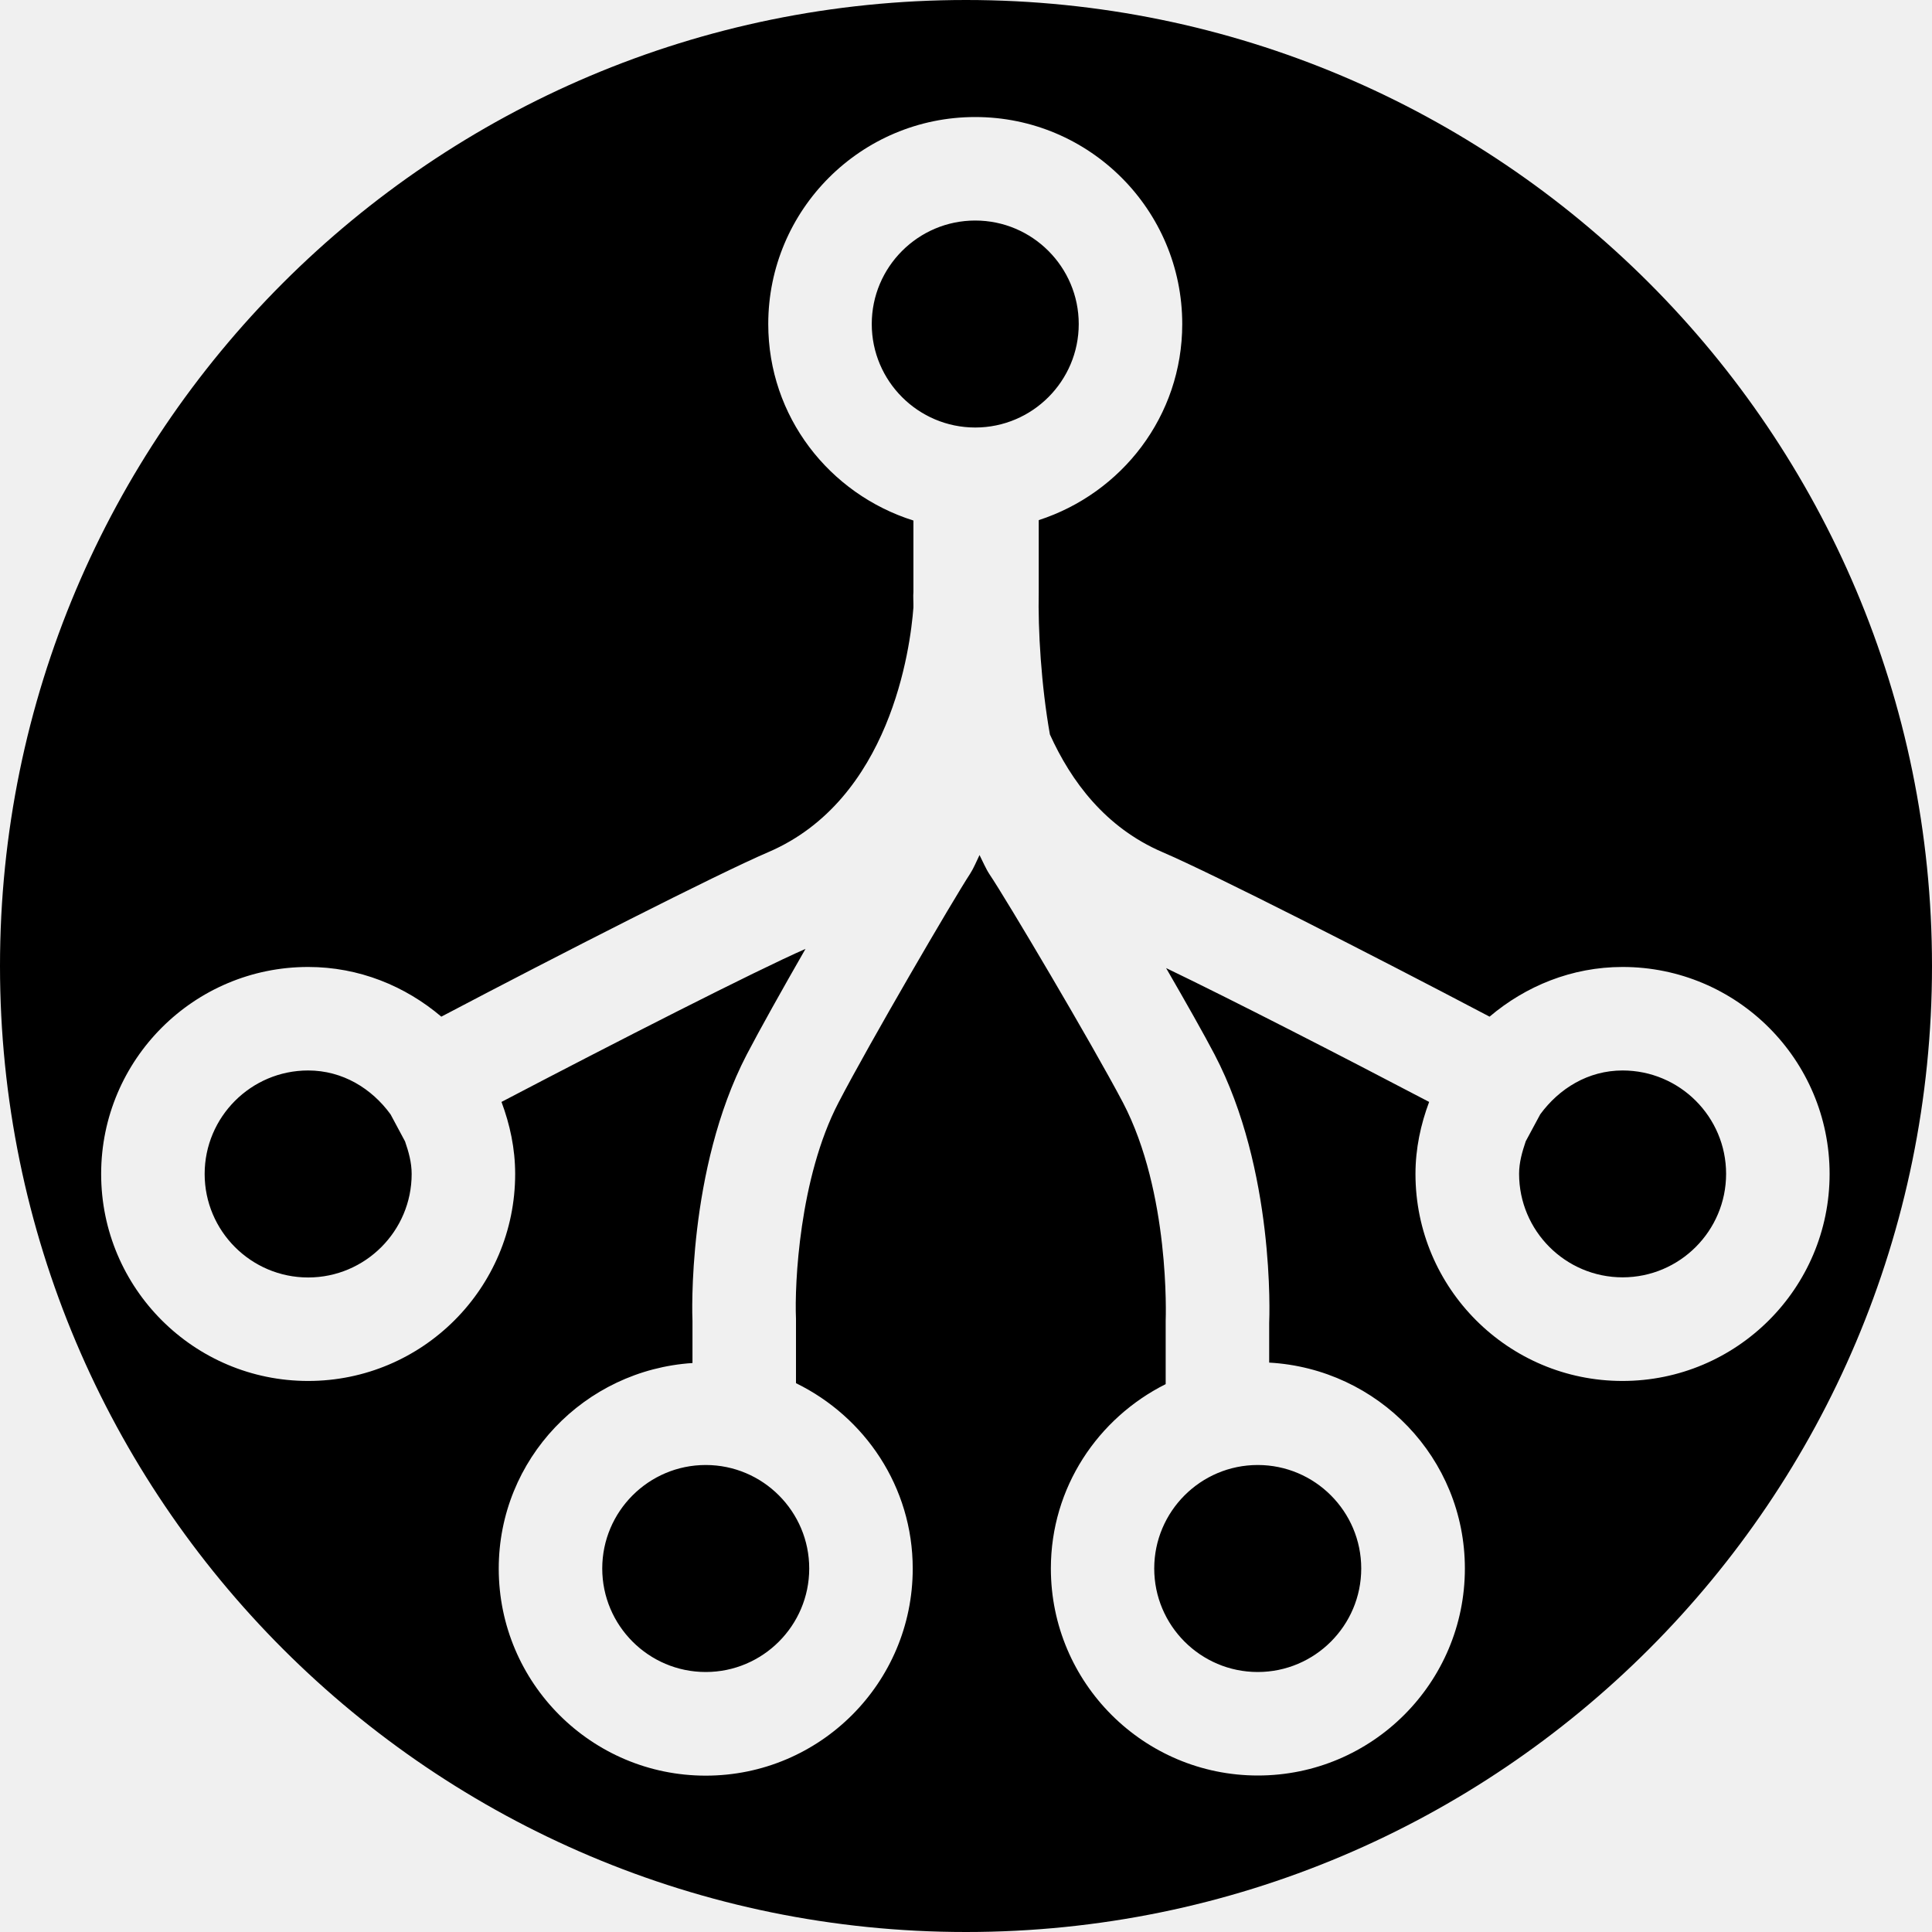
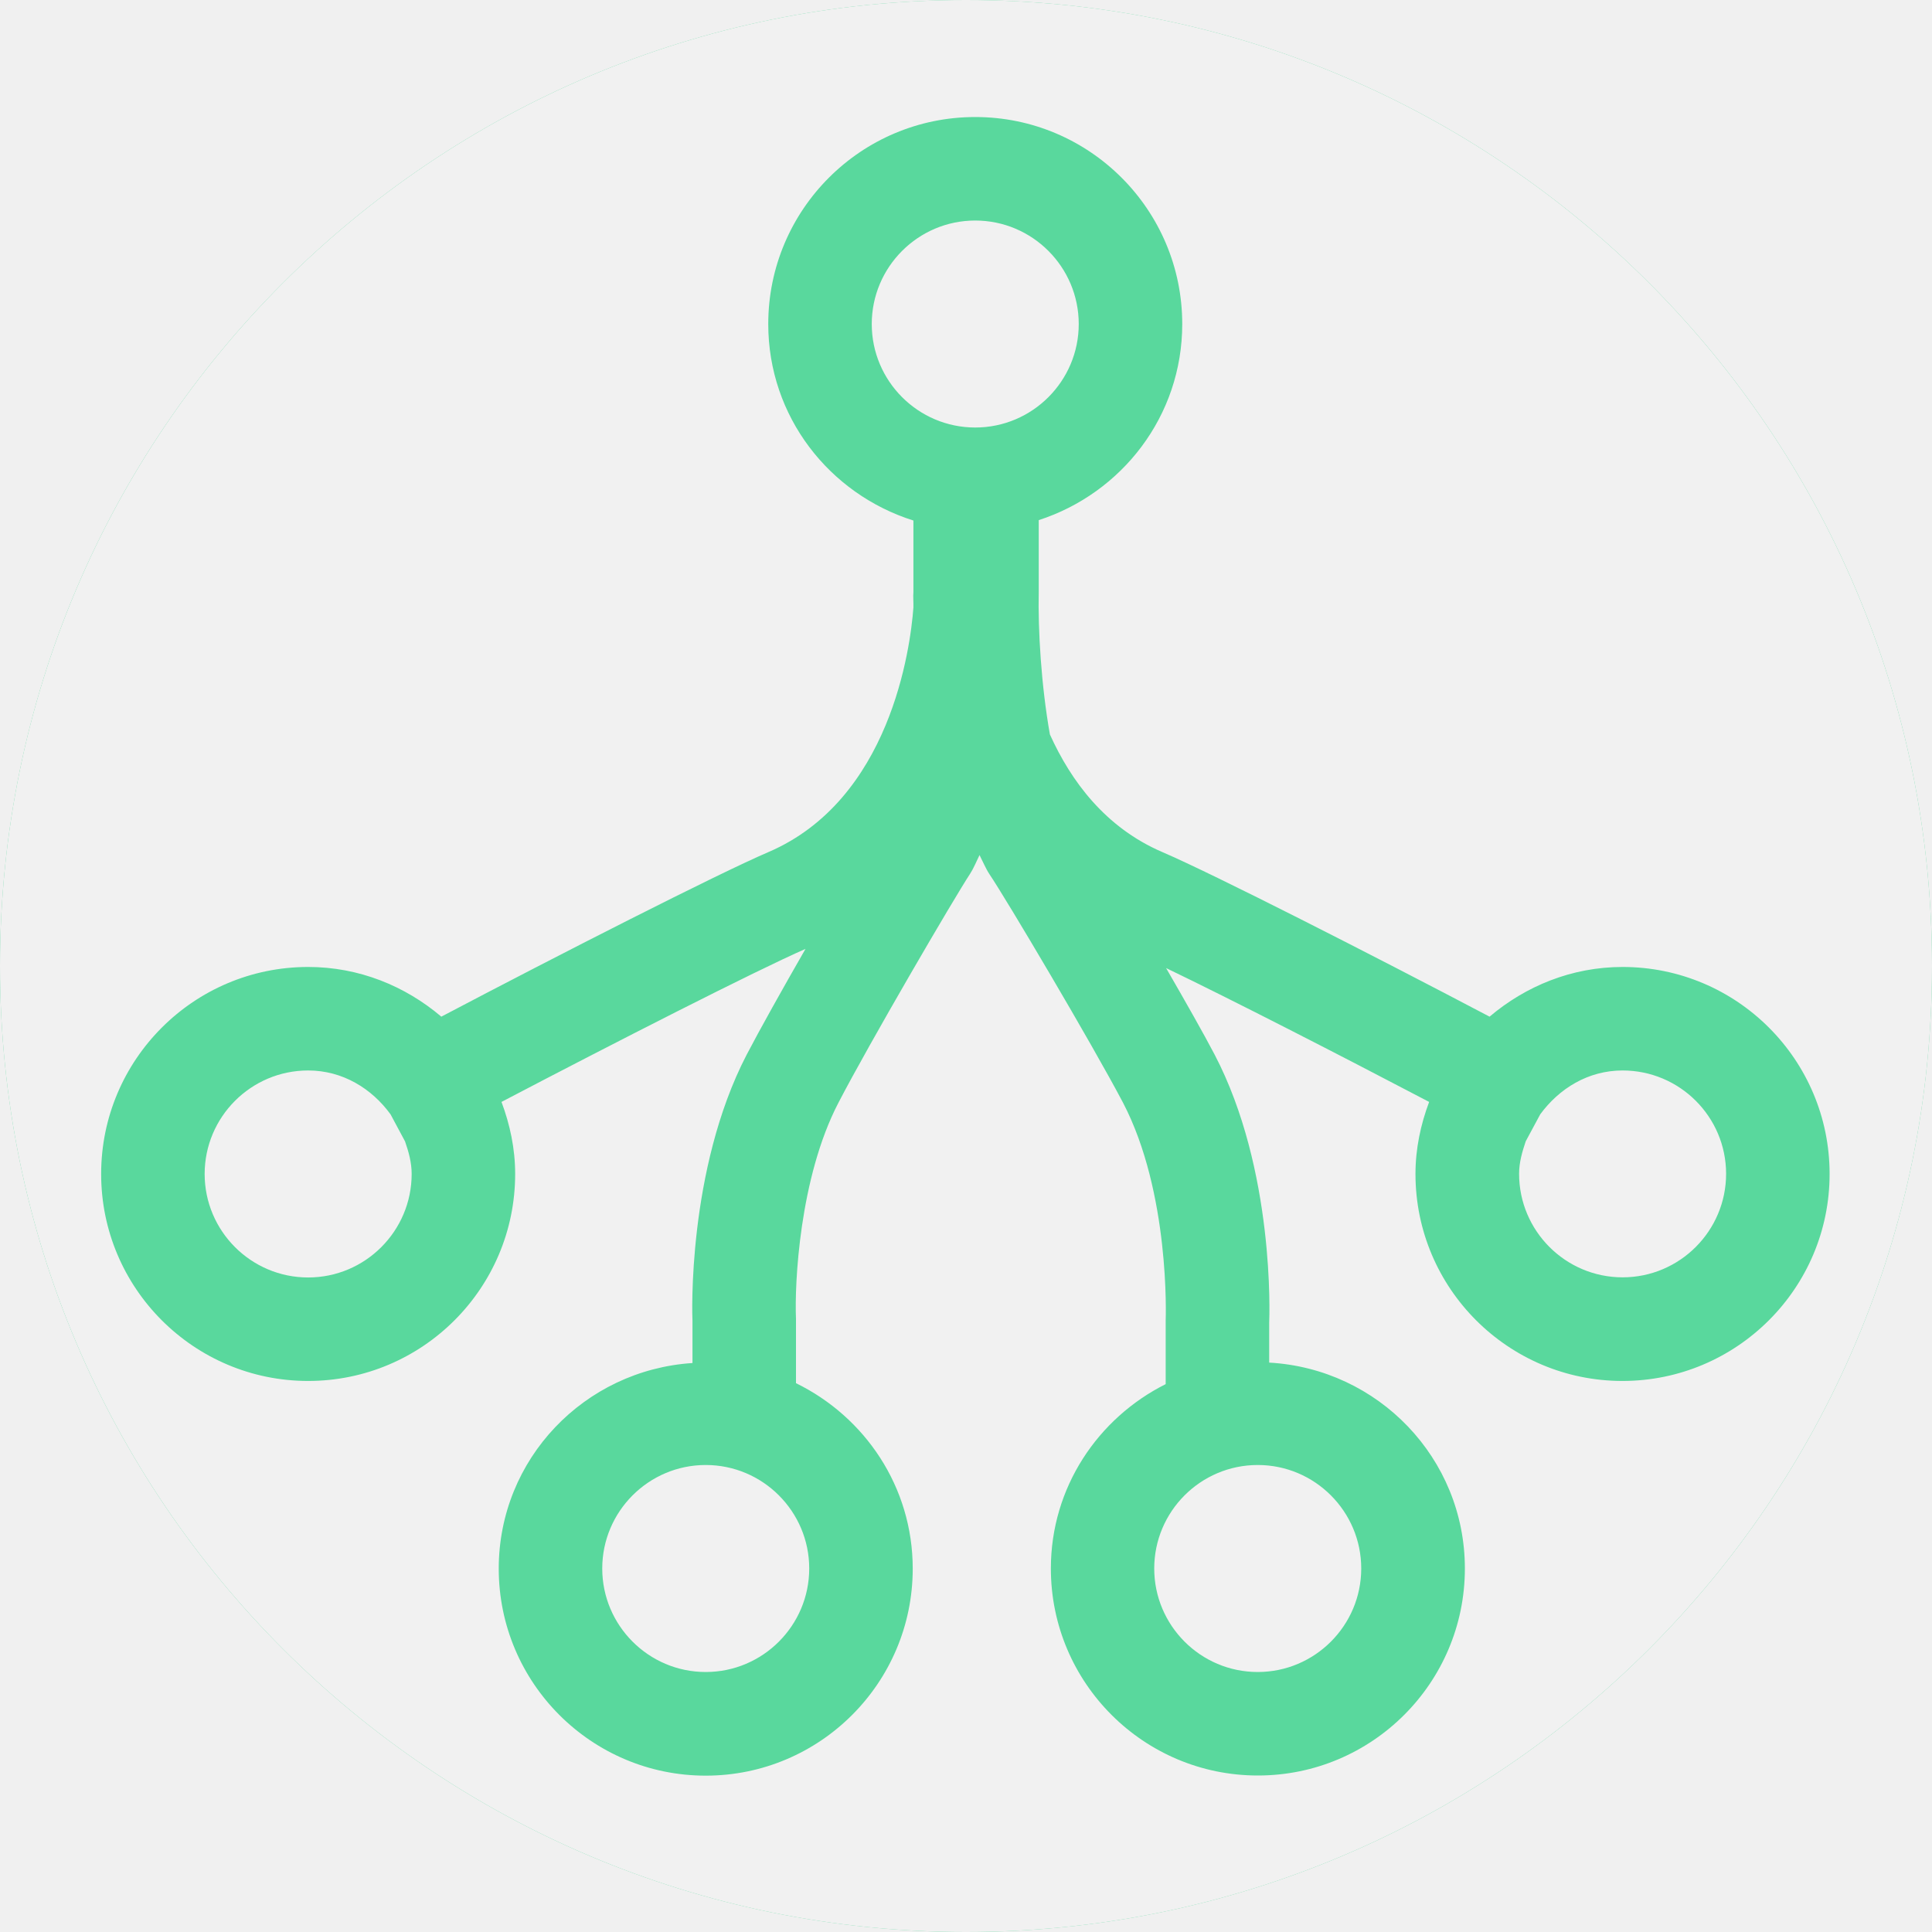
<svg xmlns="http://www.w3.org/2000/svg" width="82" height="82" viewBox="0 0 82 82" fill="none">
-   <g clip-path="url(#clip0_206_148)">
-     <path d="M48.989 66.572C48.989 64.153 50.957 62.179 53.382 62.179C55.807 62.179 57.775 64.153 57.775 66.572C57.775 68.991 55.807 70.965 53.382 70.965C50.957 70.965 48.989 68.991 48.989 66.572ZM29.953 62.179C27.529 62.179 25.561 64.153 25.561 66.572C25.561 68.991 27.529 70.965 29.953 70.965C32.378 70.965 34.346 68.991 34.346 66.572C34.346 64.153 32.378 62.179 29.953 62.179ZM16.576 47.296C15.779 46.201 14.543 45.434 13.079 45.434C10.654 45.434 8.686 47.408 8.686 49.827C8.686 52.246 10.654 54.22 13.079 54.22C15.504 54.22 17.472 52.246 17.472 49.827C17.472 49.335 17.343 48.884 17.191 48.444L16.576 47.296ZM45.785 13.753C45.785 11.334 43.817 9.36 41.392 9.36C38.968 9.36 37 11.334 37 13.753C37 16.172 38.968 18.145 41.392 18.145C43.817 18.145 45.785 16.172 45.785 13.753ZM68.868 45.434C67.404 45.434 66.174 46.201 65.372 47.296L64.757 48.439C64.61 48.878 64.475 49.329 64.475 49.821C64.475 52.24 66.443 54.214 68.868 54.214C71.293 54.214 73.261 52.24 73.261 49.821C73.261 47.402 71.293 45.434 68.868 45.434ZM82 41C82 63.638 63.644 82 41 82C18.362 82 0 63.638 0 41C0 18.356 18.362 0 41 0C63.644 0 82 18.356 82 41ZM77.654 49.827C77.654 44.977 73.718 41.041 68.868 41.041C66.707 41.041 64.751 41.855 63.222 43.15C58.191 40.502 51.496 37.093 49.341 36.168C46.91 35.125 45.457 33.151 44.561 31.172C44.192 29.092 44.052 26.732 44.087 25.121V22.076C47.613 20.933 50.178 17.659 50.178 13.753C50.178 8.903 46.242 4.967 41.392 4.967C36.543 4.967 32.607 8.903 32.607 13.753C32.607 17.683 35.201 20.969 38.768 22.093V25.127C38.751 25.303 38.774 25.566 38.768 25.783C38.64 27.517 37.79 33.948 32.607 36.168C30.451 37.093 23.762 40.502 18.731 43.15C17.197 41.849 15.24 41.041 13.079 41.041C8.229 41.041 4.293 44.977 4.293 49.827C4.293 54.676 8.229 58.612 13.079 58.612C17.929 58.612 21.865 54.676 21.865 49.827C21.865 48.743 21.642 47.724 21.285 46.769C26.047 44.274 32.097 41.187 34.188 40.274C33.21 41.978 32.255 43.683 31.687 44.772C29.157 49.657 29.379 55.889 29.391 56.065V57.851C24.805 58.15 21.168 61.922 21.168 66.578C21.168 71.428 25.104 75.364 29.953 75.364C34.803 75.364 38.739 71.428 38.739 66.578C38.739 63.105 36.707 60.135 33.784 58.706V55.971C33.72 54.507 33.925 49.991 35.588 46.799C36.888 44.292 40.479 38.142 41.176 37.082C41.328 36.847 41.445 36.554 41.574 36.291C41.715 36.566 41.838 36.865 41.996 37.105C42.699 38.142 46.336 44.28 47.66 46.793C49.663 50.623 49.481 55.918 49.475 56.059V58.747C46.599 60.188 44.602 63.134 44.602 66.572C44.602 71.422 48.538 75.358 53.388 75.358C58.238 75.358 62.174 71.422 62.174 66.572C62.174 61.887 58.489 58.091 53.868 57.833V56.152C53.88 55.889 54.114 49.657 51.549 44.754C51.086 43.87 50.319 42.517 49.493 41.088C52.281 42.429 56.861 44.778 60.657 46.769C60.299 47.724 60.077 48.749 60.077 49.827C60.077 54.676 64.013 58.612 68.862 58.612C73.712 58.612 77.654 54.676 77.654 49.827Z" fill="black" />
-   </g>
-   <defs>
-     <clipPath id="clip0_206_148">
-       <rect width="82" height="82" fill="white" />
-     </clipPath>
-   </defs>
+   <path d="M41 82C63.644 82 82 63.638 82 41C82 18.356 63.644 0 41 0C18.362 0 0 18.356 0 41C0 63.638 18.362 82 41 82Z" fill="#59D89D" />
+   <path d="M48.989 66.572C48.989 64.153 50.957 62.179 53.382 62.179C55.807 62.179 57.775 64.153 57.775 66.572C57.775 68.991 55.807 70.965 53.382 70.965C50.957 70.965 48.989 68.991 48.989 66.572ZM29.953 62.179C27.529 62.179 25.561 64.153 25.561 66.572C25.561 68.991 27.529 70.965 29.953 70.965C32.378 70.965 34.346 68.991 34.346 66.572C34.346 64.153 32.378 62.179 29.953 62.179ZM16.576 47.296C15.779 46.201 14.543 45.434 13.079 45.434C10.654 45.434 8.686 47.408 8.686 49.827C8.686 52.246 10.654 54.22 13.079 54.22C15.504 54.22 17.472 52.246 17.472 49.827C17.472 49.335 17.343 48.884 17.191 48.444L16.576 47.296ZM45.785 13.753C45.785 11.334 43.817 9.36 41.392 9.36C38.968 9.36 37 11.334 37 13.753C37 16.172 38.968 18.145 41.392 18.145C43.817 18.145 45.785 16.172 45.785 13.753ZM68.868 45.434C67.404 45.434 66.174 46.201 65.372 47.296L64.757 48.439C64.61 48.878 64.475 49.329 64.475 49.821C64.475 52.24 66.443 54.214 68.868 54.214C71.293 54.214 73.261 52.24 73.261 49.821C73.261 47.402 71.293 45.434 68.868 45.434ZM82 41C82 63.638 63.644 82 41 82C18.362 82 0 63.638 0 41C0 18.356 18.362 0 41 0C63.644 0 82 18.356 82 41ZM77.654 49.827C77.654 44.977 73.718 41.041 68.868 41.041C66.707 41.041 64.751 41.855 63.222 43.15C58.191 40.502 51.496 37.093 49.341 36.168C46.91 35.125 45.457 33.151 44.561 31.172C44.192 29.092 44.052 26.732 44.087 25.121V22.076C47.613 20.933 50.178 17.659 50.178 13.753C50.178 8.903 46.242 4.967 41.392 4.967C36.543 4.967 32.607 8.903 32.607 13.753C32.607 17.683 35.201 20.969 38.768 22.093V25.127C38.751 25.303 38.774 25.566 38.768 25.783C38.64 27.517 37.79 33.948 32.607 36.168C30.451 37.093 23.762 40.502 18.731 43.15C17.197 41.849 15.24 41.041 13.079 41.041C8.229 41.041 4.293 44.977 4.293 49.827C4.293 54.676 8.229 58.612 13.079 58.612C17.929 58.612 21.865 54.676 21.865 49.827C21.865 48.743 21.642 47.724 21.285 46.769C26.047 44.274 32.097 41.187 34.188 40.274C33.21 41.978 32.255 43.683 31.687 44.772C29.157 49.657 29.379 55.889 29.391 56.065V57.851C24.805 58.15 21.168 61.922 21.168 66.578C21.168 71.428 25.104 75.364 29.953 75.364C34.803 75.364 38.739 71.428 38.739 66.578C38.739 63.105 36.707 60.135 33.784 58.706V55.971C33.72 54.507 33.925 49.991 35.588 46.799C36.888 44.292 40.479 38.142 41.176 37.082C41.328 36.847 41.445 36.554 41.574 36.291C41.715 36.566 41.838 36.865 41.996 37.105C42.699 38.142 46.336 44.28 47.66 46.793C49.663 50.623 49.481 55.918 49.475 56.059V58.747C46.599 60.188 44.602 63.134 44.602 66.572C44.602 71.422 48.538 75.358 53.388 75.358C58.238 75.358 62.174 71.422 62.174 66.572C62.174 61.887 58.489 58.091 53.868 57.833V56.152C53.88 55.889 54.114 49.657 51.549 44.754C51.086 43.87 50.319 42.517 49.493 41.088C52.281 42.429 56.861 44.778 60.657 46.769C60.299 47.724 60.077 48.749 60.077 49.827C60.077 54.676 64.013 58.612 68.862 58.612C73.712 58.612 77.654 54.676 77.654 49.827Z" fill="#F1F1F1" />
</svg>
